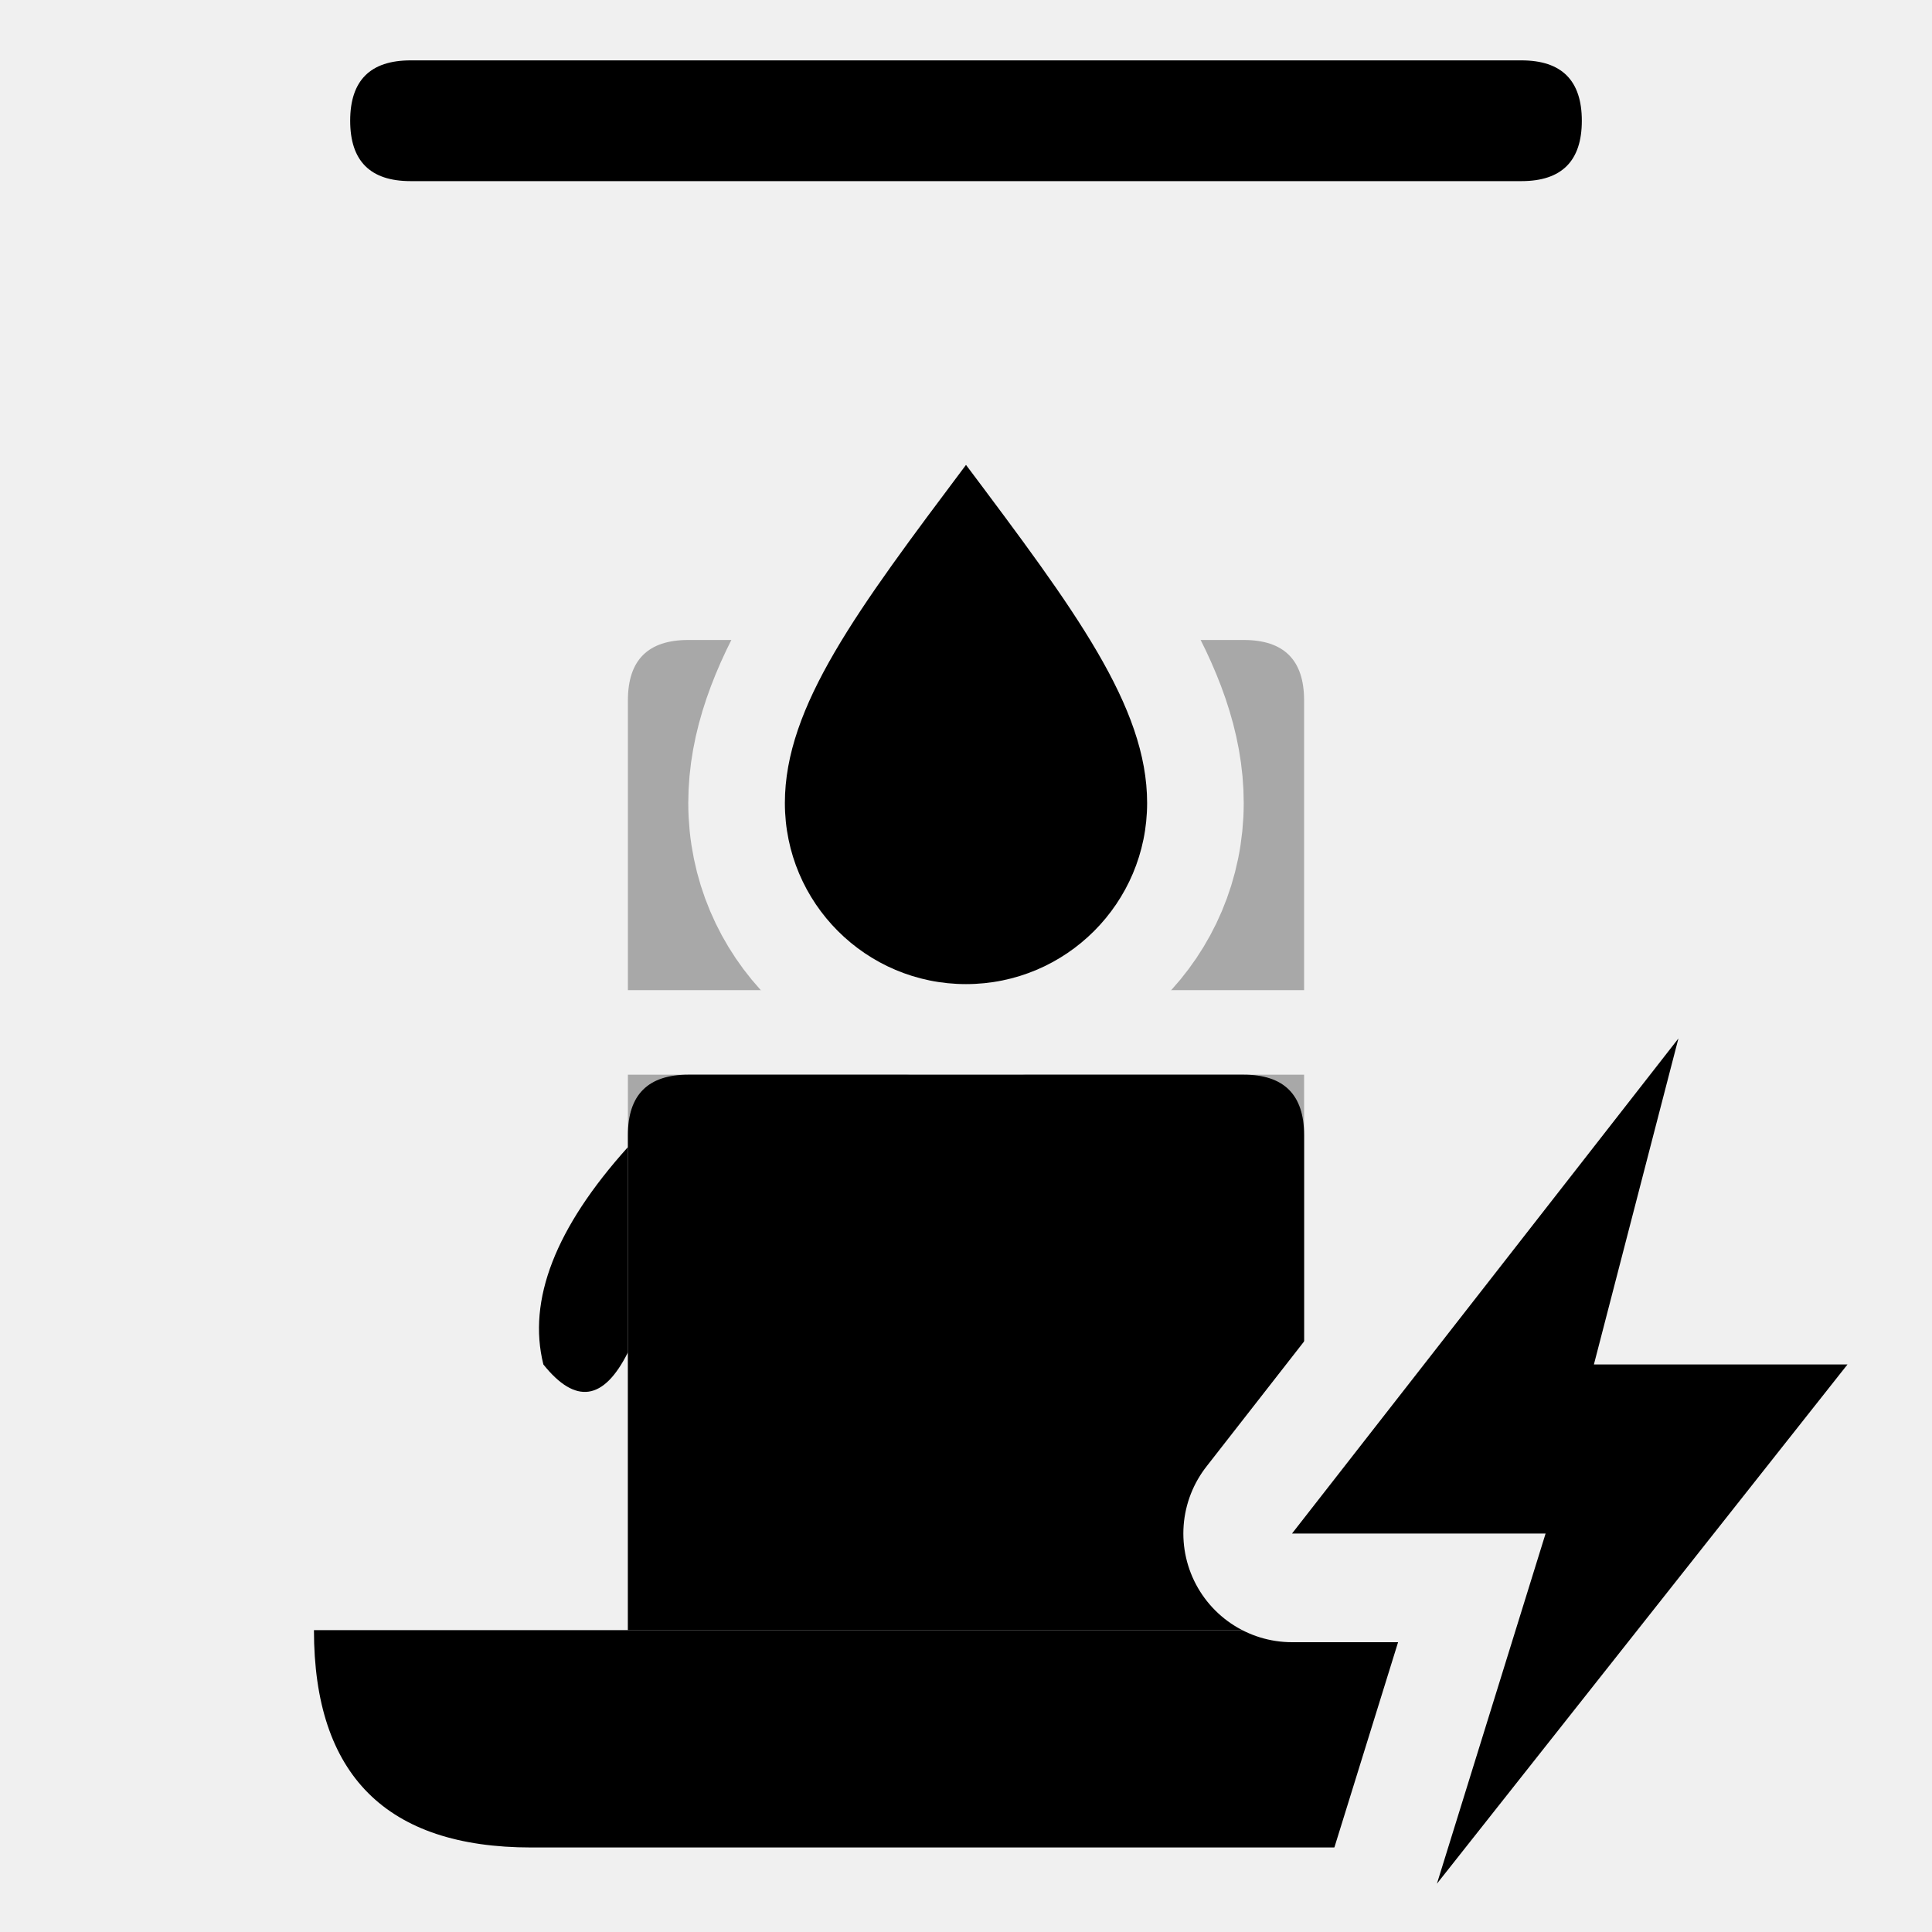
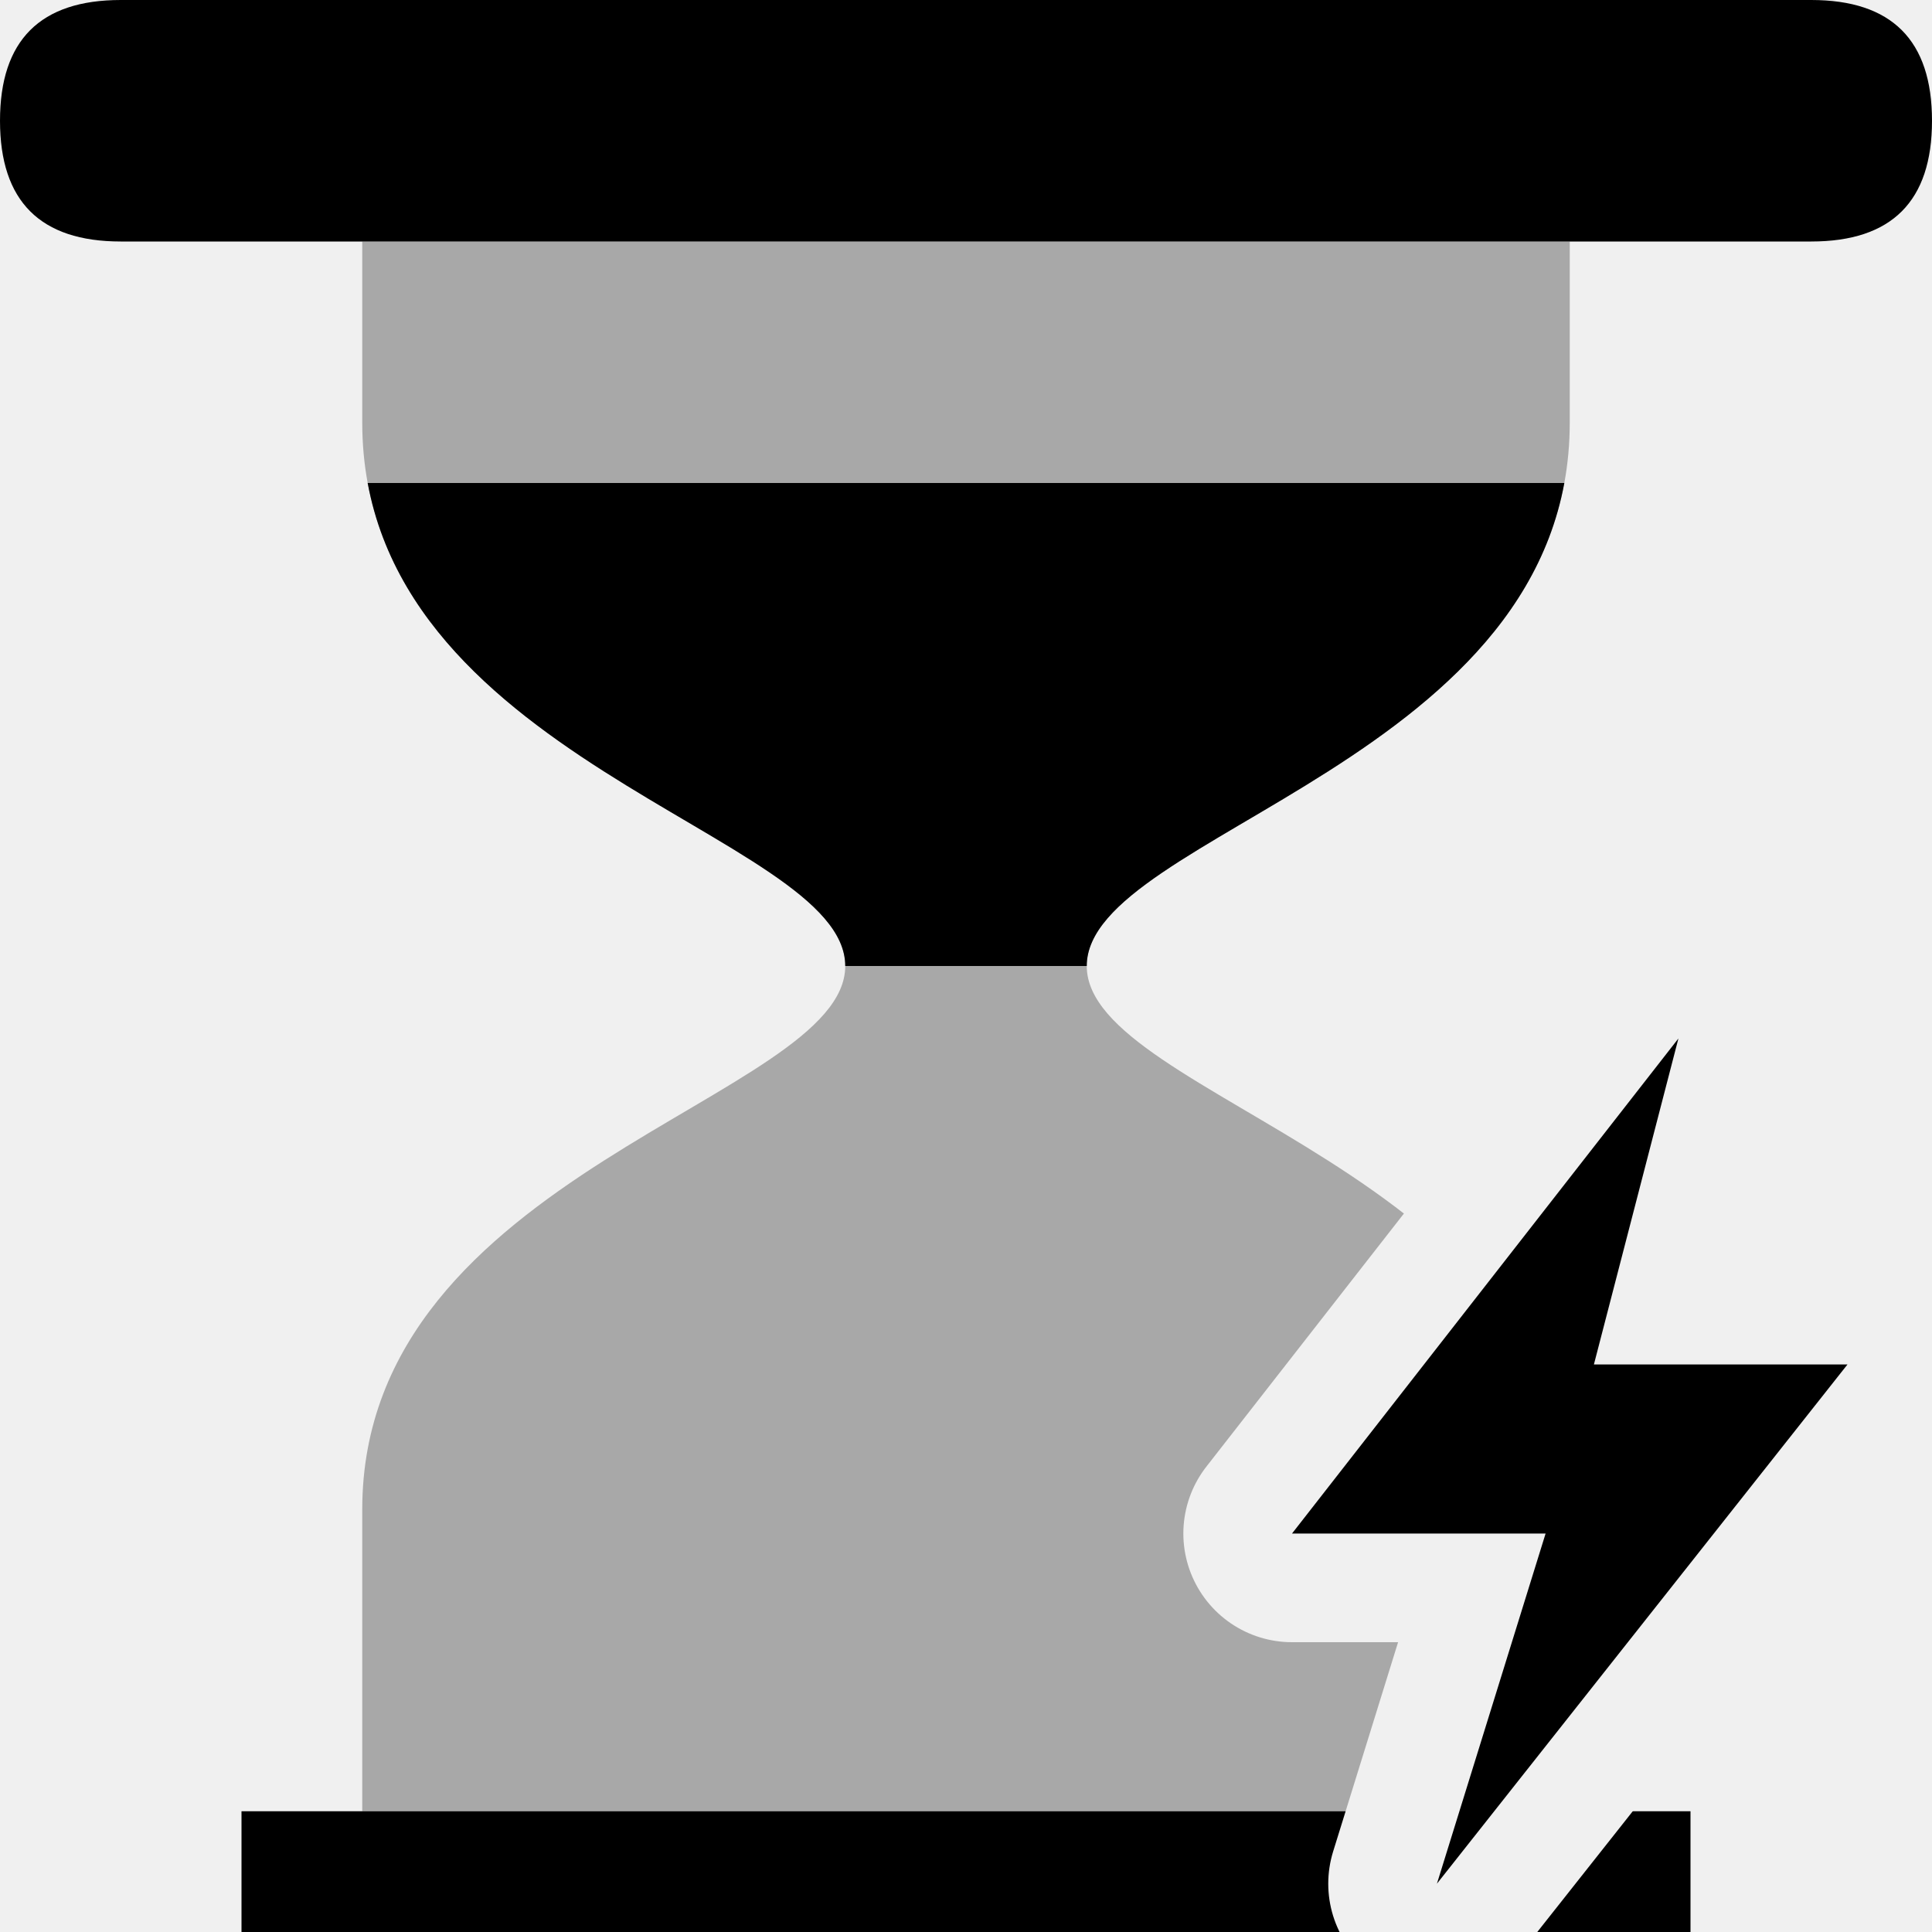
<svg xmlns="http://www.w3.org/2000/svg" width="16" height="16" viewBox="0 0 16 16">
  <mask id="selo">
    <rect width="16" height="16" fill="#fff" />
    <path d="M13.9,8.6 L10.7,12.7 H12.8 L11.9,15.6 L15.3,11.3 H13.2 Z" fill="#000" stroke="#000" stroke-width="1.8" stroke-linejoin="round" />
  </mask>
  <g mask="url(#selo)">
    <clipPath id="abaixo-do-teto">
-       <rect x="0" y="2.1" width="16" height="16" />
+       <rect x="0" y="2" width="16" height="14" />
    </clipPath>
    <g clip-path="url(#abaixo-do-teto)">
-       <path fill="currentColor" d="M2.6,13.5 H13.4 Q13.4,15.3 11.6,15.3 H4.4 Q2.6,15.3 2.6,13.5 Z" />
-       <mask id="em-volta-da-chama">
-         <rect width="16" height="16" fill="#fff" />
-         <path fill="#000" stroke="#000" stroke-width="1.6" stroke-linejoin="round" d="M8,3.85 C8.9,5.05 9.5,5.85 9.5,6.65 A1.5,1.5 0 0 1 6.5,6.65 C6.5,5.85 7.1,5.05 8,3.85 Z" />
-         <rect x="0" y="8.2" width="16" height="0.7" fill="#000" />
-       </mask>
-       <path fill="currentColor" opacity="0.3" mask="url(#em-volta-da-chama)" d="M5.2,5.8 Q5.2,5.3 5.7,5.3 H10.3 Q10.8,5.3 10.8,5.8 V13.5 H5.2 Z" />
-       <path fill="currentColor" d="M5.2,9.4 Q5.2,8.9 5.7,8.9 H10.3 Q10.8,8.9 10.8,9.4 V13.5 H5.2 Z" />
-       <path fill="currentColor" d="M5.2,9.5 Q4.3,10.5 4.5,11.3 Q4.9,11.8 5.2,11.2 Z" />
-       <path fill="currentColor" d="M8,3.85 C8.9,5.05 9.5,5.85 9.5,6.65 A1.5,1.5 0 0 1 6.5,6.65 C6.5,5.85 7.1,5.05 8,3.85 Z" />
+       <path fill="currentColor" d="M2,0 H14 V1 H2 Z M2,15 H14 V16 H2 Z" />
+       <path fill="currentColor" opacity="0.3" d="M3,1 H13 V3.5 C13,6.3 9,6.9 9,8 C9,9.1 13,9.7 13,12.5 V15 H3 V12.5 C3,9.7 7,9.1 7,8 C7,6.9 3,6.3 3,3.5 Z" />
+       <clipPath id="areia">
+         <rect x="0" y="4" width="16" height="4" />
+       </clipPath>
+       <path fill="currentColor" clip-path="url(#areia)" d="M3,1 H13 V3.5 C13,6.3 9,6.9 9,8 C9,9.1 13,9.7 13,12.5 V15 H3 V12.5 C3,9.7 7,9.1 7,8 C7,6.9 3,6.3 3,3.5 Z" />
    </g>
-     <path fill="currentColor" d="M3.4,0.5 H12.6 Q13.1,0.5 13.1,1 Q13.1,1.5 12.6,1.5 H3.4 Q2.9,1.5 2.9,1 Q2.9,0.5 3.4,0.5 Z" />
+     <path fill="currentColor" d="M1,0 H15 Q16,0 16,1 Q16,2 15,2 H1 Q0,2 0,1 Q0,0 1,0 Z" />
  </g>
  <path fill="currentColor" d="M13.9,8.6 L10.7,12.7 H12.8 L11.9,15.6 L15.3,11.3 H13.2 Z" />
</svg>
